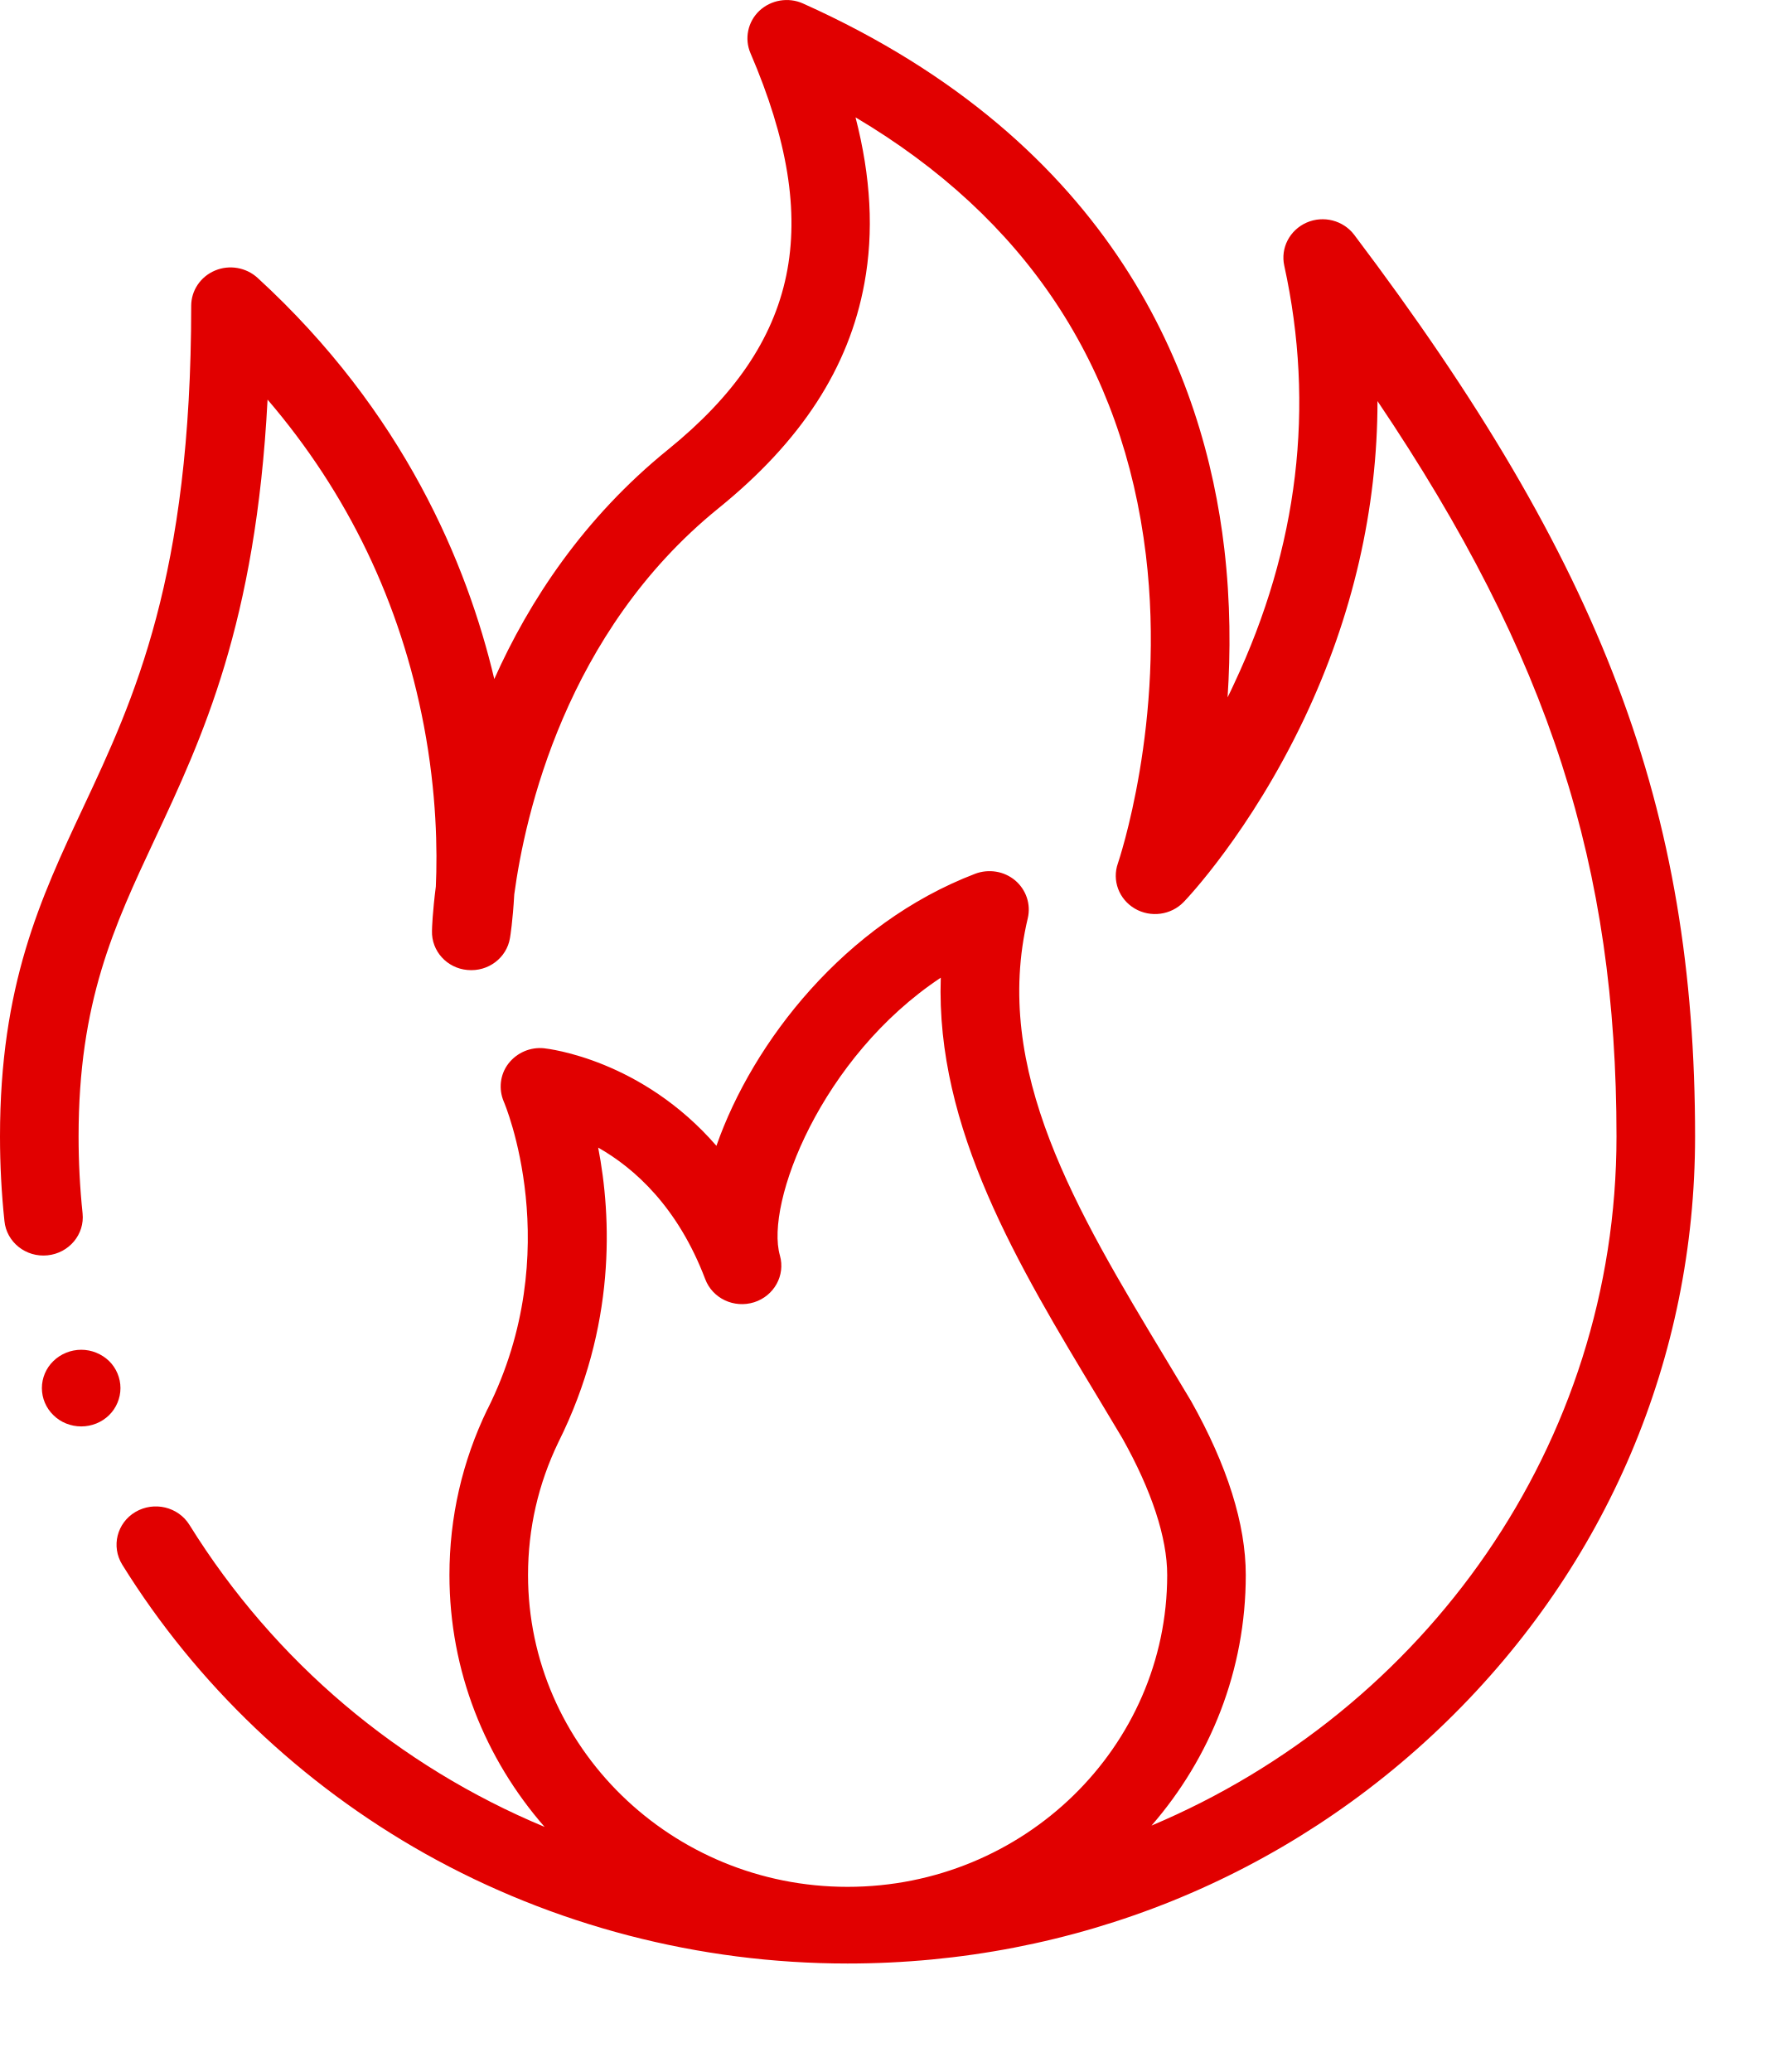
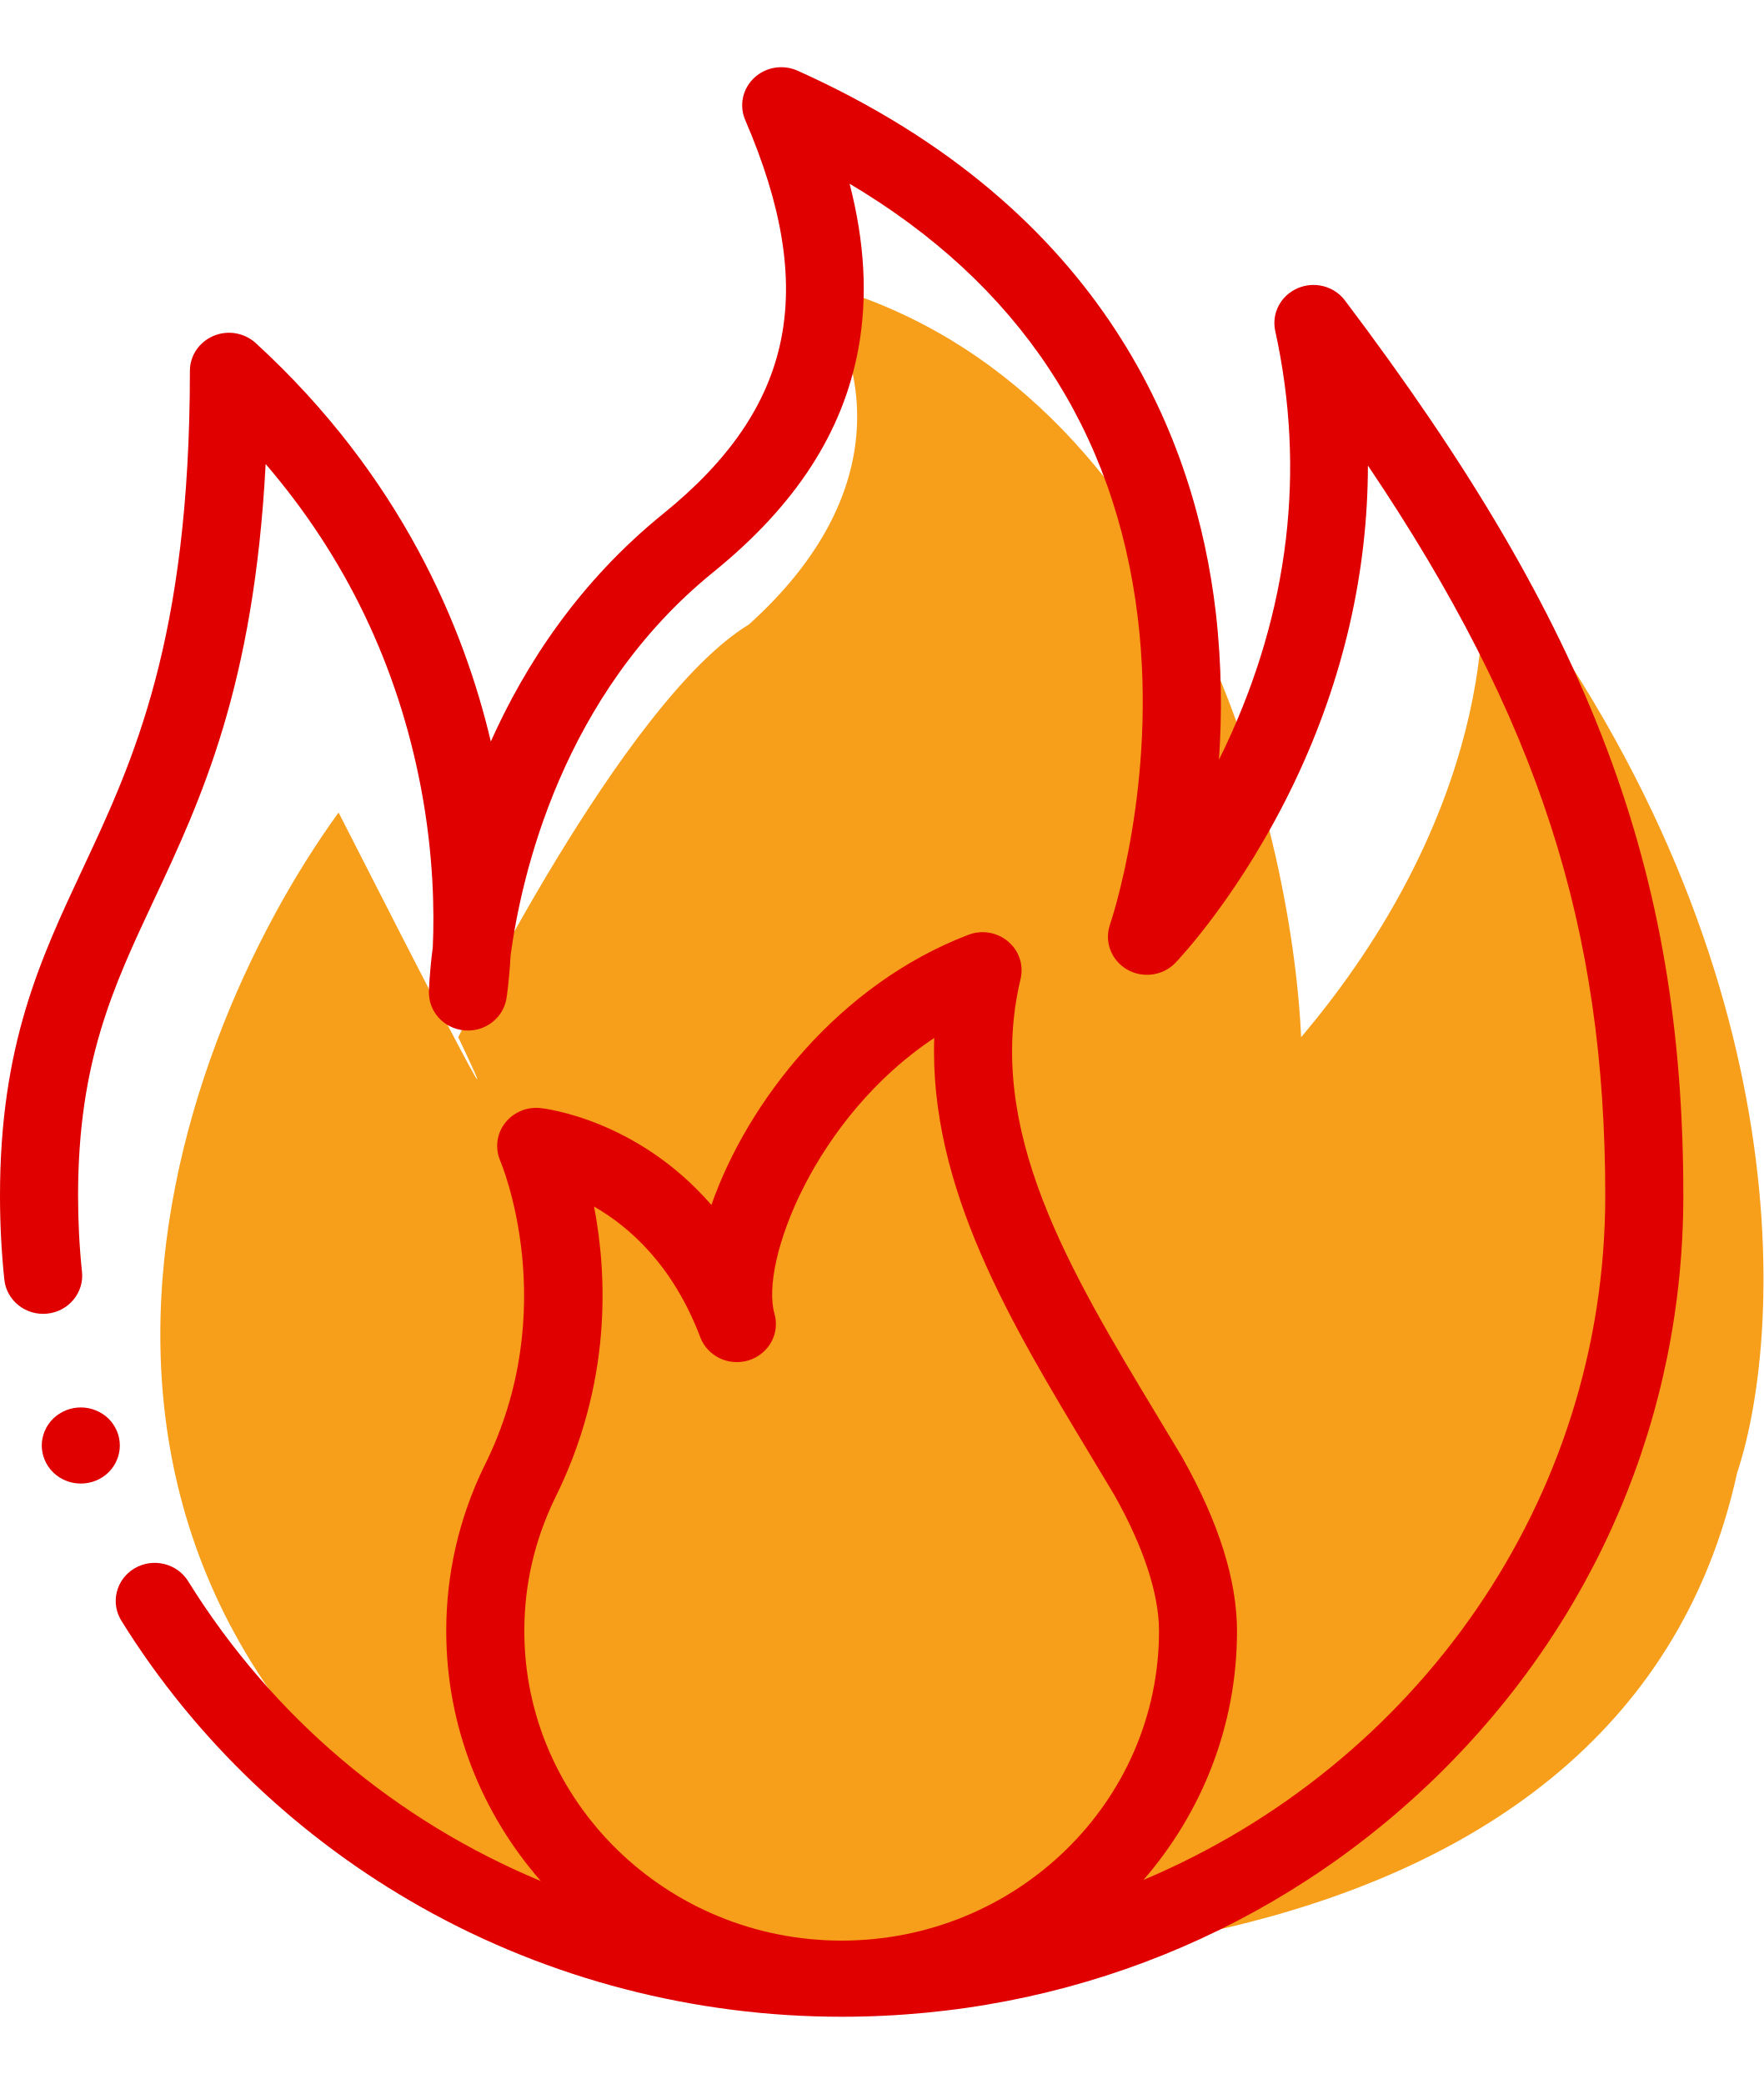
- <svg xmlns="http://www.w3.org/2000/svg" width="12" height="14" viewBox="0 0 12 14" fill="none">
-   <path d="M9.151 1.587C9.077 1.489 8.943 1.454 8.829 1.504C8.714 1.555 8.652 1.676 8.678 1.795C8.887 2.747 8.773 3.697 8.339 4.62C8.325 4.651 8.31 4.682 8.295 4.712C8.315 4.41 8.315 4.069 8.273 3.709C8.138 2.55 7.535 0.97 5.427 0.024C5.328 -0.021 5.21 -0.001 5.131 0.073C5.053 0.147 5.029 0.261 5.071 0.359C5.569 1.517 5.403 2.317 4.515 3.037C3.943 3.5 3.575 4.062 3.34 4.588C3.157 3.814 2.73 2.784 1.74 1.877C1.663 1.807 1.55 1.787 1.453 1.828C1.355 1.869 1.292 1.963 1.292 2.066C1.292 3.897 0.905 4.725 0.563 5.454C0.273 6.073 0 6.656 0 7.679C0 7.87 0.01 8.062 0.03 8.25C0.044 8.393 0.175 8.497 0.321 8.482C0.467 8.467 0.573 8.34 0.558 8.198C0.54 8.027 0.531 7.852 0.531 7.679C0.531 6.769 0.77 6.26 1.046 5.67C1.368 4.982 1.729 4.213 1.808 2.7C2.351 3.334 2.706 4.072 2.864 4.902C2.951 5.361 2.956 5.749 2.945 5.99C2.923 6.162 2.919 6.271 2.919 6.29C2.915 6.426 3.02 6.542 3.159 6.554C3.299 6.567 3.424 6.472 3.446 6.338C3.448 6.327 3.465 6.222 3.475 6.043C3.547 5.51 3.821 4.272 4.854 3.435C5.414 2.982 5.737 2.485 5.841 1.914C5.905 1.567 5.885 1.196 5.781 0.793C6.929 1.474 7.588 2.467 7.743 3.75C7.879 4.878 7.557 5.824 7.554 5.833C7.513 5.949 7.561 6.076 7.668 6.139C7.775 6.202 7.913 6.183 7.998 6.095C8.017 6.076 8.449 5.622 8.813 4.855C9.141 4.163 9.308 3.436 9.308 2.71C10.475 4.442 10.923 5.863 10.923 7.679C10.923 9.763 9.628 11.557 7.781 12.335C8.178 11.878 8.418 11.287 8.418 10.642C8.418 10.298 8.293 9.902 8.048 9.466C8.047 9.465 8.046 9.463 8.045 9.461C7.99 9.369 7.934 9.276 7.878 9.183C7.273 8.179 6.701 7.23 6.945 6.204C6.967 6.11 6.934 6.012 6.86 5.949C6.785 5.886 6.681 5.869 6.589 5.904C5.71 6.24 5.087 7.039 4.841 7.742C4.336 7.16 3.711 7.087 3.677 7.083C3.584 7.073 3.492 7.113 3.435 7.187C3.379 7.26 3.368 7.358 3.404 7.443C3.409 7.453 3.831 8.449 3.295 9.52C3.294 9.521 3.294 9.522 3.293 9.523C3.123 9.875 3.037 10.252 3.037 10.642C3.037 11.291 3.279 11.885 3.68 12.344C2.699 11.935 1.858 11.233 1.28 10.303C1.204 10.181 1.041 10.142 0.915 10.216C0.79 10.29 0.75 10.449 0.826 10.572C1.327 11.379 2.035 12.054 2.873 12.525C3.738 13.01 4.724 13.267 5.727 13.267C7.257 13.267 8.695 12.686 9.777 11.63C10.859 10.575 11.454 9.172 11.454 7.679C11.454 5.462 10.83 3.811 9.151 1.587ZM3.568 10.642C3.568 10.329 3.637 10.027 3.773 9.745C4.164 8.962 4.133 8.224 4.042 7.754C4.287 7.893 4.58 8.155 4.765 8.642C4.814 8.773 4.96 8.842 5.096 8.799C5.231 8.756 5.308 8.617 5.27 8.483C5.169 8.131 5.548 7.143 6.357 6.606C6.322 7.624 6.879 8.548 7.421 9.446C7.476 9.537 7.53 9.628 7.584 9.718C7.782 10.071 7.887 10.39 7.887 10.642C7.887 11.804 6.918 12.749 5.727 12.749C4.537 12.749 3.568 11.804 3.568 10.642Z" fill="#E10000" />
-   <path d="M0.549 9.638C0.479 9.638 0.41 9.611 0.361 9.562C0.311 9.514 0.283 9.447 0.283 9.379C0.283 9.311 0.311 9.244 0.361 9.196C0.41 9.148 0.479 9.12 0.549 9.12C0.619 9.12 0.687 9.148 0.737 9.196C0.786 9.244 0.814 9.311 0.814 9.379C0.814 9.447 0.786 9.514 0.737 9.562C0.687 9.611 0.619 9.638 0.549 9.638Z" fill="#E10000" />
+ <svg xmlns="http://www.w3.org/2000/svg" width="22" height="26" viewBox="0 0 22 26" fill="none">
+   <path d="M6.804 24.096C-0.4 20.003 2.058 13.125 4.224 10.137C5.198 12.052 6.497 14.581 5.717 12.94C5.717 12.94 7.771 8.744 9.343 7.791C11.373 5.96 10.672 4.167 10.068 3.5C14.709 4.644 16.111 10.27 16.232 12.94C18.552 10.194 18.649 7.6 18.407 6.646C22.468 11.681 22.275 16.563 21.671 18.375C20.22 25.011 11.155 24.954 6.804 24.096Z" fill="#F79E1B" />
+   <path d="M16.778 3.748C16.642 3.568 16.395 3.505 16.186 3.597C15.976 3.689 15.861 3.91 15.909 4.129C16.292 5.874 16.083 7.617 15.289 9.309C15.262 9.366 15.234 9.423 15.207 9.478C15.245 8.923 15.243 8.299 15.167 7.638C14.919 5.514 13.813 2.617 9.95 0.882C9.767 0.8 9.552 0.836 9.408 0.972C9.263 1.108 9.219 1.317 9.297 1.498C10.211 3.619 9.906 5.087 8.278 6.406C7.228 7.255 6.555 8.286 6.123 9.251C5.789 7.831 5.005 5.943 3.19 4.28C3.048 4.151 2.841 4.115 2.663 4.191C2.485 4.266 2.369 4.437 2.369 4.627C2.369 7.983 1.659 9.5 1.032 10.838C0.501 11.972 0 13.042 0 14.917C0 15.267 0.018 15.619 0.054 15.964C0.081 16.225 0.32 16.416 0.588 16.389C0.855 16.362 1.05 16.129 1.023 15.868C0.99 15.555 0.974 15.235 0.974 14.917C0.974 13.249 1.411 12.315 1.918 11.233C2.509 9.972 3.169 8.562 3.314 5.789C4.311 6.951 4.961 8.304 5.251 9.825C5.411 10.668 5.419 11.378 5.399 11.82C5.358 12.136 5.352 12.336 5.351 12.37C5.344 12.62 5.537 12.832 5.792 12.855C6.047 12.878 6.277 12.705 6.318 12.458C6.321 12.439 6.352 12.245 6.37 11.918C6.502 10.94 7.006 8.67 8.9 7.137C9.925 6.306 10.517 5.394 10.709 4.348C10.825 3.711 10.79 3.032 10.599 2.292C12.704 3.542 13.912 5.361 14.195 7.713C14.444 9.783 13.854 11.516 13.848 11.533C13.774 11.745 13.861 11.978 14.058 12.094C14.254 12.209 14.507 12.175 14.664 12.012C14.697 11.977 15.49 11.146 16.158 9.739C16.759 8.472 17.064 7.139 17.065 5.808C19.203 8.982 20.026 11.587 20.026 14.918C20.026 18.738 17.651 22.027 14.265 23.454C14.993 22.615 15.432 21.531 15.432 20.349C15.432 19.718 15.205 18.993 14.755 18.194C14.754 18.191 14.752 18.187 14.75 18.184C14.649 18.014 14.546 17.845 14.444 17.675C13.333 15.833 12.284 14.093 12.732 12.213C12.773 12.041 12.713 11.861 12.576 11.746C12.439 11.63 12.248 11.598 12.08 11.663C10.468 12.278 9.326 13.743 8.875 15.033C7.949 13.966 6.804 13.831 6.741 13.824C6.57 13.806 6.401 13.879 6.298 14.014C6.195 14.149 6.174 14.328 6.241 14.483C6.249 14.502 7.023 16.329 6.041 18.292C6.04 18.294 6.039 18.295 6.038 18.297C5.726 18.943 5.567 19.633 5.567 20.349C5.567 21.538 6.012 22.628 6.747 23.468C4.948 22.72 3.406 21.433 2.347 19.727C2.208 19.503 1.908 19.431 1.678 19.567C1.448 19.703 1.375 19.996 1.514 20.22C2.433 21.7 3.731 22.938 5.268 23.801C6.852 24.691 8.662 25.161 10.5 25.161C13.305 25.161 15.941 24.096 17.925 22.161C19.908 20.226 21 17.654 21 14.917C21 10.852 19.856 7.825 16.778 3.748ZM6.541 20.349C6.541 19.775 6.668 19.222 6.917 18.705C7.635 17.27 7.577 15.916 7.411 15.053C7.859 15.31 8.397 15.79 8.736 16.683C8.826 16.922 9.094 17.049 9.342 16.971C9.591 16.892 9.732 16.636 9.662 16.391C9.477 15.746 10.171 13.933 11.655 12.95C11.591 14.816 12.612 16.51 13.604 18.156C13.705 18.323 13.805 18.489 13.904 18.656C14.267 19.302 14.459 19.887 14.459 20.349C14.459 22.479 12.683 24.211 10.5 24.211C8.317 24.211 6.541 22.479 6.541 20.349Z" fill="#E10000" />
+   <path d="M1.008 18.509C0.88 18.509 0.755 18.459 0.664 18.37C0.573 18.282 0.521 18.159 0.521 18.034C0.521 17.909 0.573 17.787 0.664 17.698C0.755 17.61 0.88 17.559 1.008 17.559C1.136 17.559 1.262 17.61 1.353 17.698C1.443 17.787 1.495 17.909 1.495 18.034C1.495 18.159 1.443 18.282 1.353 18.37C1.262 18.459 1.136 18.509 1.008 18.509Z" fill="#E10000" />
</svg>
